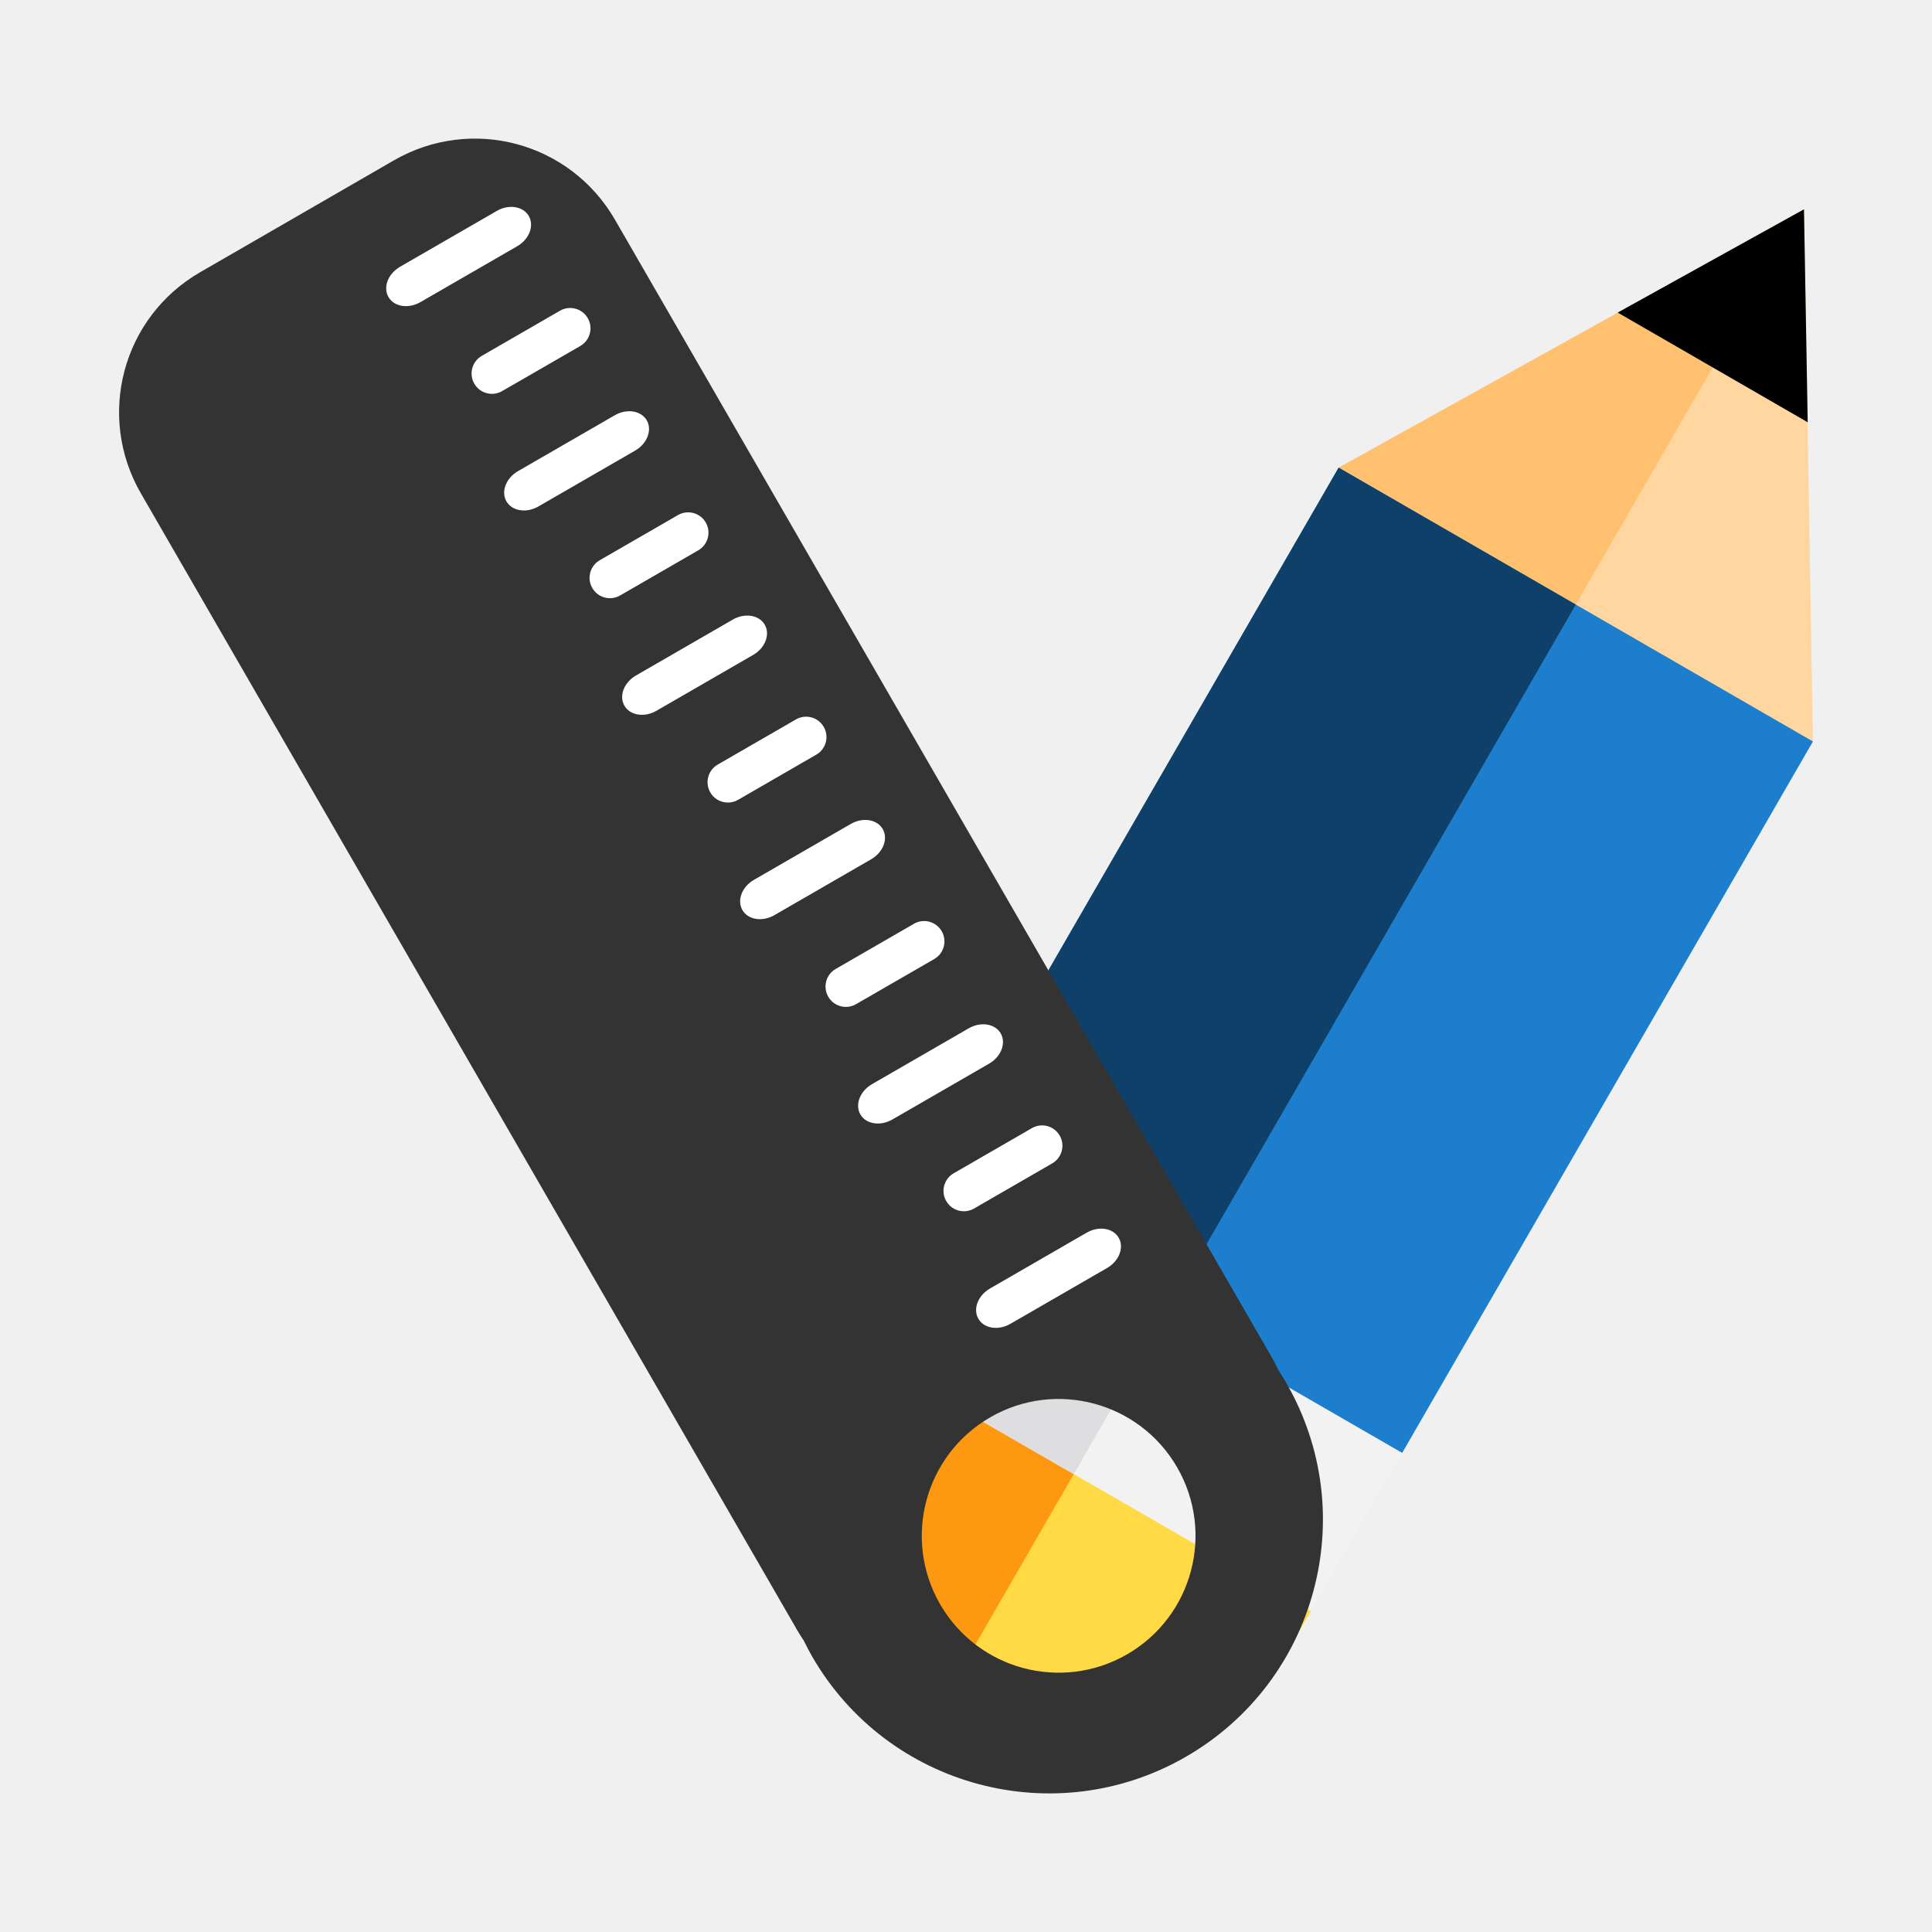
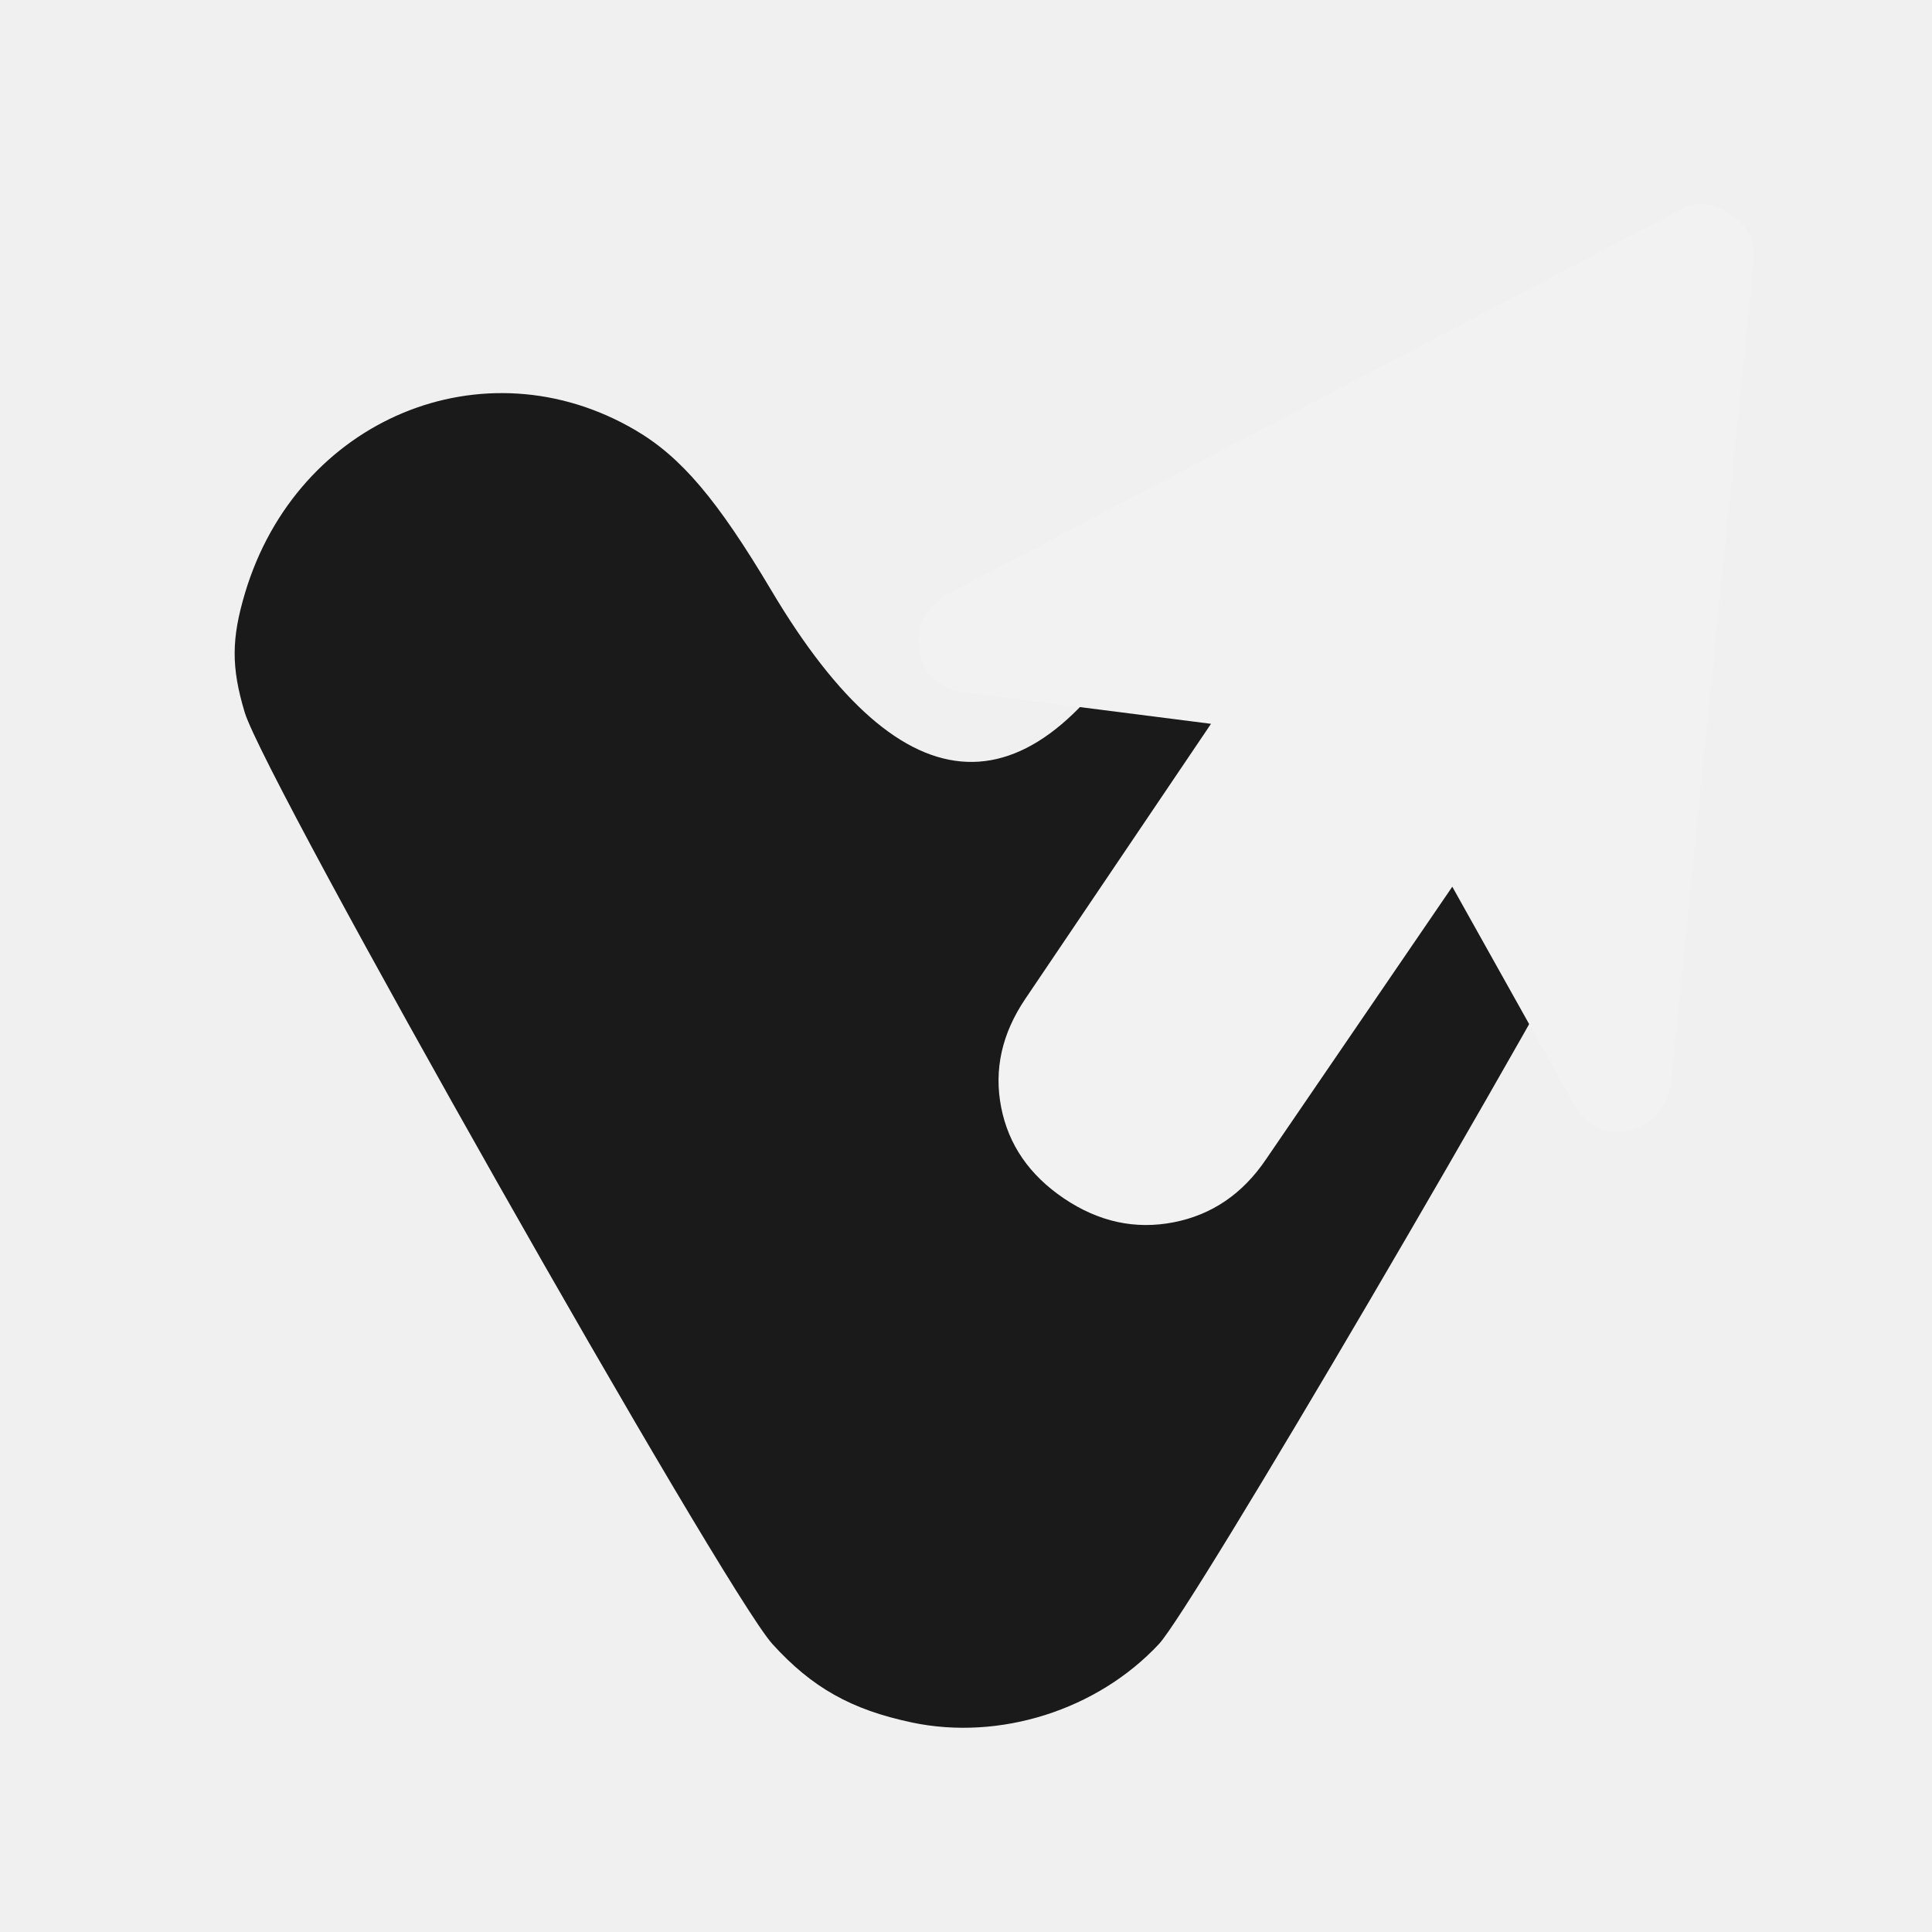
<svg xmlns="http://www.w3.org/2000/svg" width="600" height="600" viewBox="0 0 158.75 158.75" version="1.1" id="svg6157" xml:space="preserve">
-   <defs id="defs6154" />
-   <g id="layer1">
-     <g id="g6753" transform="matrix(1.085799,0,0,1.085799,-8.852732,-6.619168)">
-       <g id="g5306" transform="matrix(0.4471907,0.774557,0.774557,-0.4471907,-38.54469,21.08116)">
-         <g id="g11563">
-           <g id="g2740" transform="translate(-0.0721951,-0.6148339)">
-             <g id="g6315" transform="translate(-3.37304,-0.8059784)">
-               <g id="g692-1" transform="matrix(0.4676315,0.8099615,0.8099615,-0.4676315,0.07783445,125.8107)">
-                 <g id="g5386-8" />
-               </g>
-               <g id="g7571" transform="translate(-3.404963,4.62856)">
-                 <g id="g7647" transform="translate(10.03382,13.42122)">
-                   <g id="g6664" transform="matrix(0.2547332,0.1470703,-0.1470703,0.2547332,110.1595,-7.774306)">
-                     <polygon style="fill:#ffd6a0" points="177.231,380.718 256,512 334.769,380.718 256,367.59 " id="polygon6632" />
-                     <polygon style="fill:#ffc170" points="256,380.718 177.231,380.718 256,512 " id="polygon6634" />
-                     <polygon style="fill:#1c7ecc;fill-opacity:1" points="334.769,144.41 256,131.282 177.231,144.41 177.231,380.718 334.769,380.718 " id="polygon6636" />
-                     <rect x="177.231" y="144.41" style="fill:#0e4069;fill-opacity:1" width="78.769" height="236.308" id="rect6638" />
-                     <polygon points="287.555,459.487 224.445,459.487 256,512 " id="polygon6640" />
-                     <path style="fill:#ffda44" d="M 334.769,91.897 V 78.769 C 334.769,35.266 299.503,0 256,0 212.497,0 177.231,35.266 177.231,78.769 V 91.897 L 256,105.026 Z" id="path6642" />
-                     <path style="fill:#ff9811" d="m 256,91.897 c 0,0 0,-57.327 0,-91.897 -43.503,0 -78.769,35.266 -78.769,78.769 v 13.128 z" id="path6644" />
-                     <rect x="177.231" y="91.897" style="fill:#f2f2f3" width="157.538" height="52.513" id="rect6646" />
-                     <rect x="177.231" y="91.897" style="fill:#dedde0" width="78.769" height="52.513" id="rect6648" />
-                   </g>
-                   <g id="g7621" transform="matrix(0.9995565,0,0,0.9995565,-10.27682,-13.48225)">
-                     <path id="rect2978-9" style="fill:#333333;fill-opacity:1;stroke:none;stroke-width:4.981;stroke-linejoin:round;stroke-miterlimit:100;stroke-opacity:1;paint-order:markers fill stroke" d="m -41.69,82.156 c -7.032,4.06 -9.425,12.99 -5.365,20.022 l 59.426,102.928 c 0.178,0.309 0.37,0.605 0.566,0.896 0.238,0.491 0.492,0.973 0.761,1.447 6.841,11.849 21.992,15.908 33.84,9.067 11.849,-6.841 15.909,-21.992 9.068,-33.841 -0.23,-0.398 -0.471,-0.79 -0.723,-1.174 -0.184,-0.394 -0.383,-0.785 -0.604,-1.169 L -4.148,77.404 C -8.208,70.372 -17.137,67.98 -24.169,72.04 Z m 71.506,103.643 c 5.924,-3.42 13.5,-1.391 16.92,4.534 3.42,5.924 1.391,13.5 -4.534,16.92 -5.924,3.42 -13.5,1.391 -16.92,-4.534 -3.42,-5.924 -1.391,-13.5 4.534,-16.92 z" transform="matrix(0.4676315,0.8099615,0.8099615,-0.4676315,0.07783327,125.8107)" />
-                     <g id="g5319-6" transform="matrix(0.952299,0,0,0.952299,10.36888,11.75618)">
-                       <rect style="opacity:1;fill:#ffffff;stroke-width:0.112;stroke-linejoin:round;stroke-miterlimit:100;paint-order:markers fill stroke" id="rect4750-6-5" width="3.626" height="14.404" x="47.063" y="57.356" ry="2.237" />
-                       <rect style="opacity:1;fill:#ffffff;stroke-width:0.101;stroke-linejoin:round;stroke-miterlimit:100;paint-order:markers fill stroke" id="rect4750-7-02-1" width="3.617" height="11.646" x="57.554" y="60.114" ry="1.808" />
-                       <rect style="opacity:1;fill:#ffffff;stroke-width:0.112;stroke-linejoin:round;stroke-miterlimit:100;paint-order:markers fill stroke" id="rect4750-78-7-8" width="3.626" height="14.404" x="68.037" y="57.356" ry="2.237" />
-                       <rect style="opacity:1;fill:#ffffff;stroke-width:0.101;stroke-linejoin:round;stroke-miterlimit:100;paint-order:markers fill stroke" id="rect4750-7-6-7-8" width="3.617" height="11.646" x="78.529" y="60.114" ry="1.808" />
-                       <rect style="opacity:1;fill:#ffffff;stroke-width:0.112;stroke-linejoin:round;stroke-miterlimit:100;paint-order:markers fill stroke" id="rect4750-2-8-7" width="3.626" height="14.404" x="89.012" y="57.356" ry="2.237" />
-                       <rect style="opacity:1;fill:#ffffff;stroke-width:0.101;stroke-linejoin:round;stroke-miterlimit:100;paint-order:markers fill stroke" id="rect4750-7-0-7-4" width="3.617" height="11.646" x="99.504" y="60.114" ry="1.808" />
-                       <rect style="opacity:1;fill:#ffffff;stroke-width:0.112;stroke-linejoin:round;stroke-miterlimit:100;paint-order:markers fill stroke" id="rect4750-78-0-3-5" width="3.626" height="14.404" x="109.987" y="57.356" ry="2.237" />
-                       <rect style="opacity:1;fill:#ffffff;stroke-width:0.101;stroke-linejoin:round;stroke-miterlimit:100;paint-order:markers fill stroke" id="rect4750-7-6-5-6-3" width="3.617" height="11.646" x="120.479" y="60.114" ry="1.808" />
-                       <rect style="opacity:1;fill:#ffffff;stroke-width:0.112;stroke-linejoin:round;stroke-miterlimit:100;paint-order:markers fill stroke" id="rect4750-5-3-4" width="3.626" height="14.404" x="130.962" y="57.356" ry="2.237" />
-                       <rect style="opacity:1;fill:#ffffff;stroke-width:0.101;stroke-linejoin:round;stroke-miterlimit:100;paint-order:markers fill stroke" id="rect4750-7-3-4-7" width="3.617" height="11.646" x="141.454" y="60.114" ry="1.808" />
-                       <rect style="opacity:1;fill:#ffffff;stroke-width:0.112;stroke-linejoin:round;stroke-miterlimit:100;paint-order:markers fill stroke" id="rect4750-78-8-1-1" width="3.626" height="14.404" x="151.937" y="57.356" ry="2.237" />
-                     </g>
-                   </g>
-                 </g>
-               </g>
-             </g>
-           </g>
-         </g>
+   <defs id="defs6154">
+     <rect x="-239.098" y="145.616" width="152.807" height="172.582" id="rect702" />
+   </defs>
+   <g id="layer2">
+     <g id="g4765" transform="matrix(1.398691,0,0,1.398691,-37.29125,-27.88268)">
+       <g id="g4785" transform="matrix(1.073254,0,0,1.073254,-6.110191,-5.617433)">
+         <path d="m 80.441,118.09 c -3.312,-0.698 -5.468,-1.912 -7.629,-4.296 -2.655,-2.93 -27.766,-47.265 -28.884,-50.997 -0.738,-2.463 -0.732,-4.018 0.022,-6.539 2.851,-9.514 13.063,-13.772 21.363,-8.905 2.51,1.471 4.492,3.81 7.455,8.793 7.266,12.221 14.306,12.486 20.866,0.787 4.776,-8.516 8.809,-11.584 15.228,-11.584 4.413,0 7.406,1.334 10.623,4.734 5.021,5.307 5.239,10.441 0.799,18.847 -6.124,11.594 -24.489,42.912 -26.31,44.865 -3.372,3.617 -8.712,5.312 -13.534,4.296 z" style="fill:#1a1a1a;fill-opacity:1;stroke-width:0.836" id="path3728" />
+         <path d="m 99.835,87.262 10.194,-14.918 6.672,11.927 c 0.719,1.217 1.729,1.675 3.027,1.374 1.297,-0.302 2.053,-1.149 2.266,-2.546 l 4.516,-44.897 c 0.173,-1.099 -0.238,-1.988 -1.243,-2.665 -1.003,-0.677 -1.981,-0.73 -2.936,-0.157 L 82.374,56.35 c -1.216,0.72 -1.721,1.738 -1.514,3.054 0.203,1.317 1.009,2.081 2.406,2.294 l 13.556,1.73 -10.167,15.058 c -1.279,1.895 -1.72,3.869 -1.321,5.922 0.398,2.054 1.545,3.72 3.439,4.999 1.895,1.279 3.892,1.715 5.993,1.308 2.1,-0.407 3.79,-1.558 5.069,-3.453 z" id="path3154-7-5-5" style="fill:#f2f2f2;fill-opacity:1;stroke-width:4.99" />
      </g>
    </g>
  </g>
</svg>
